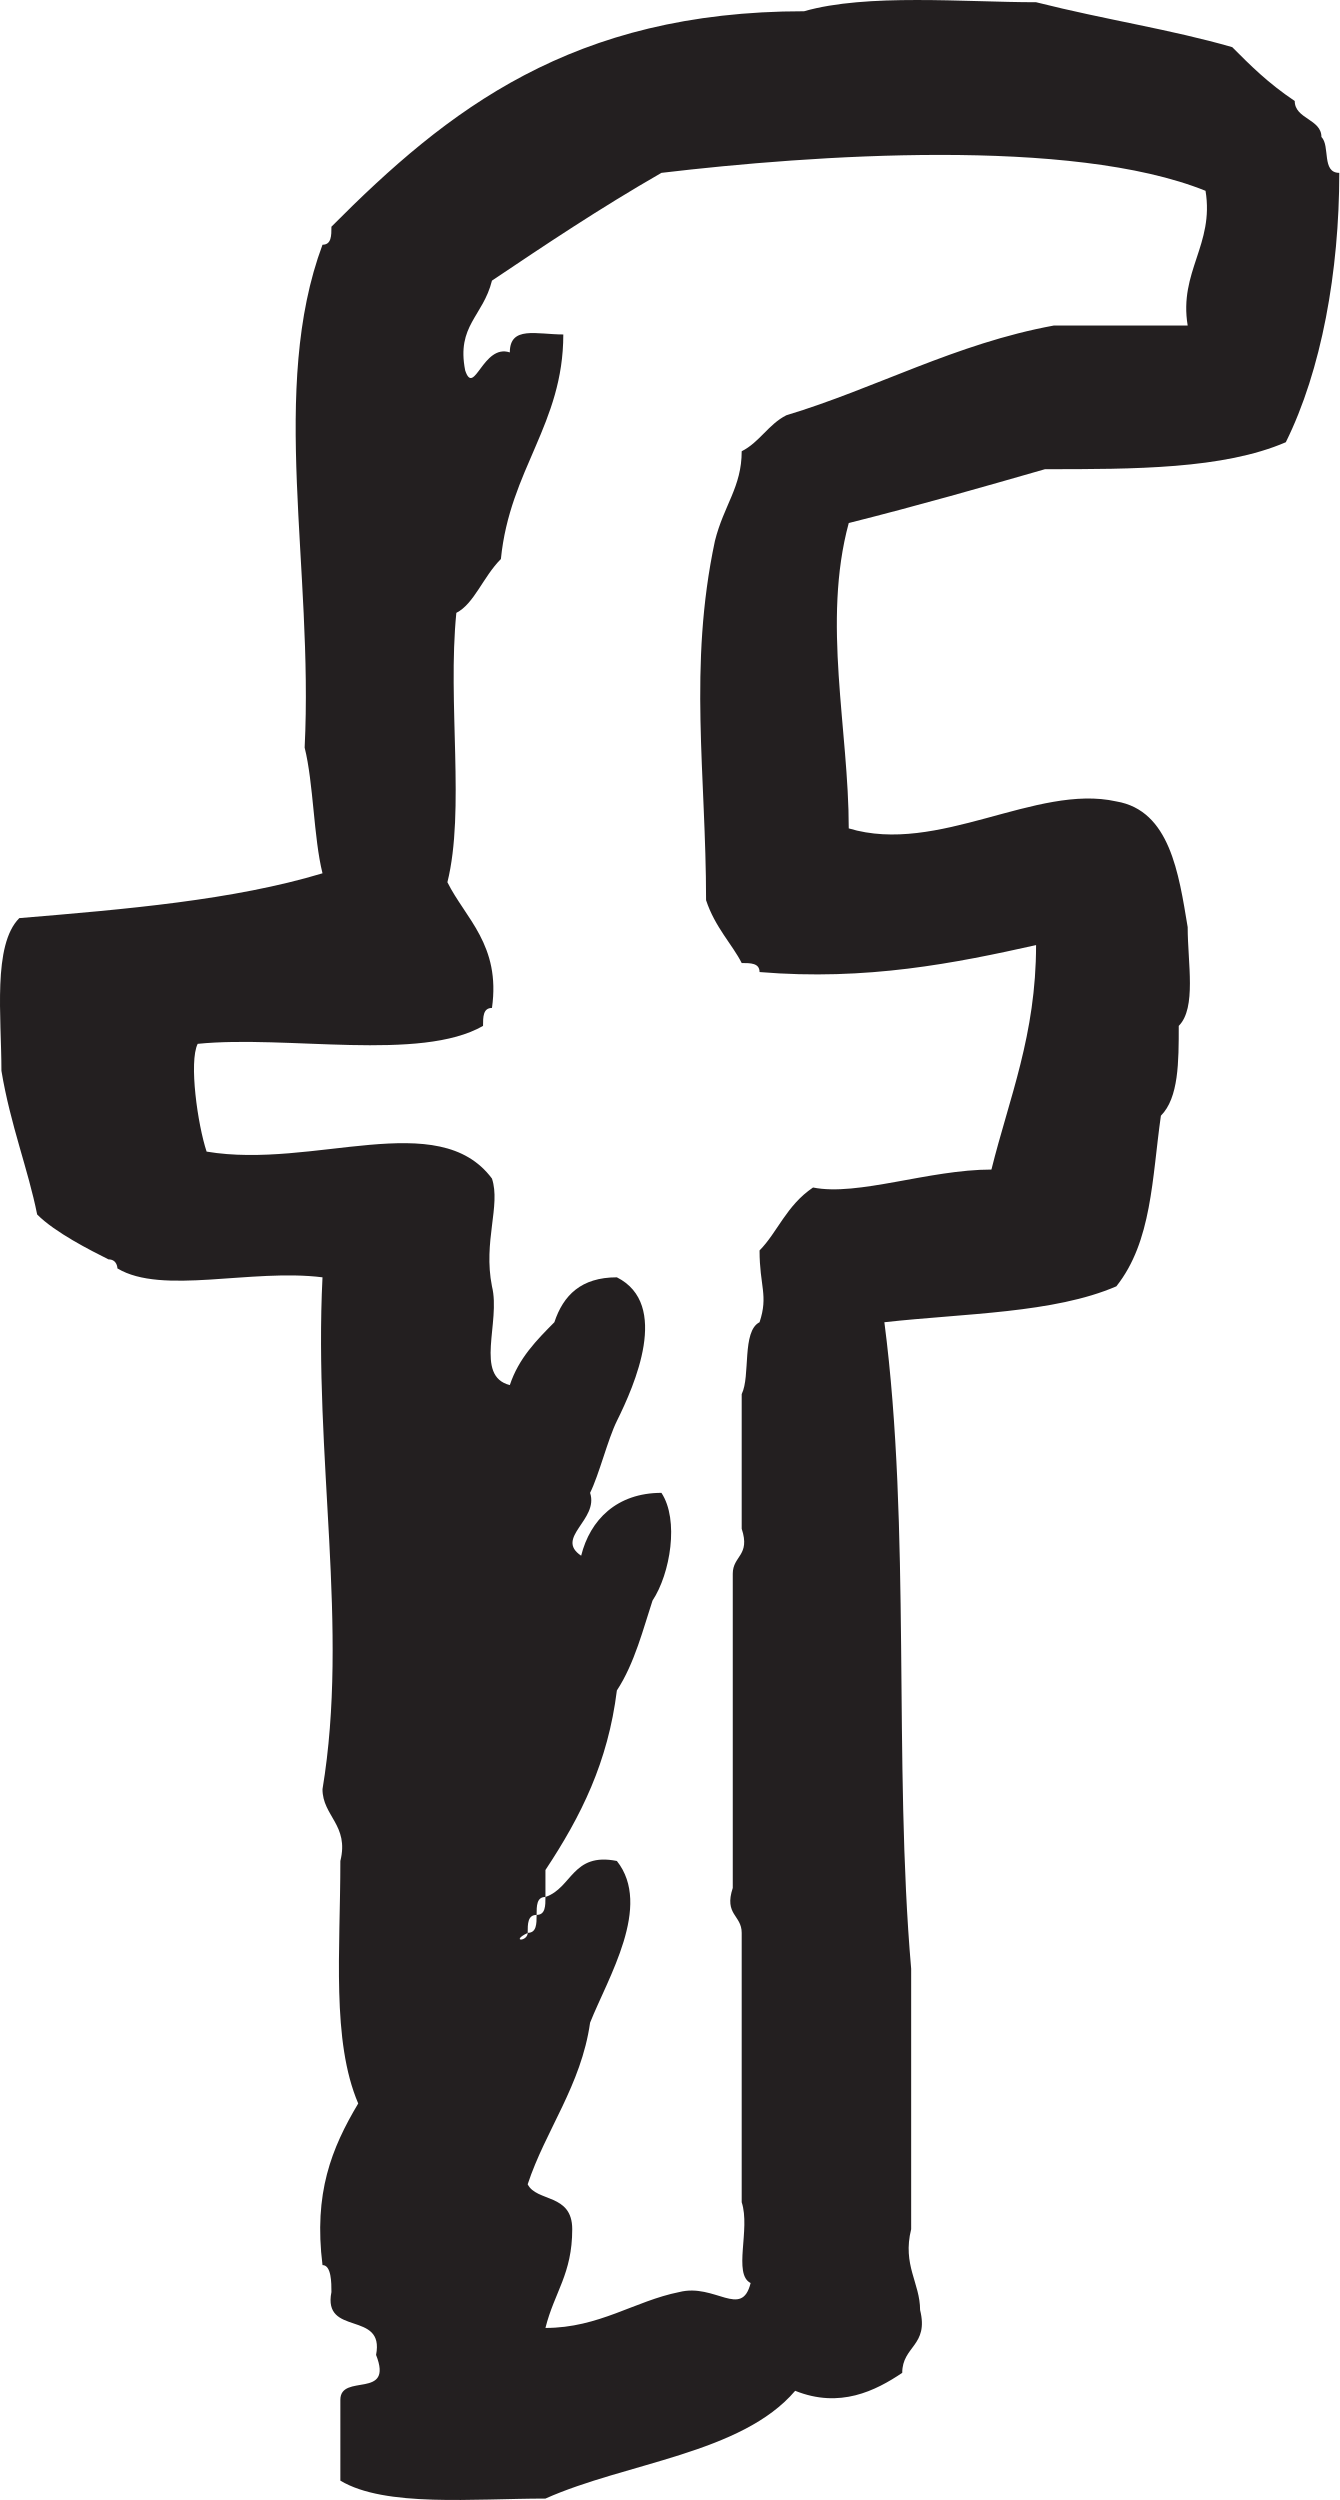
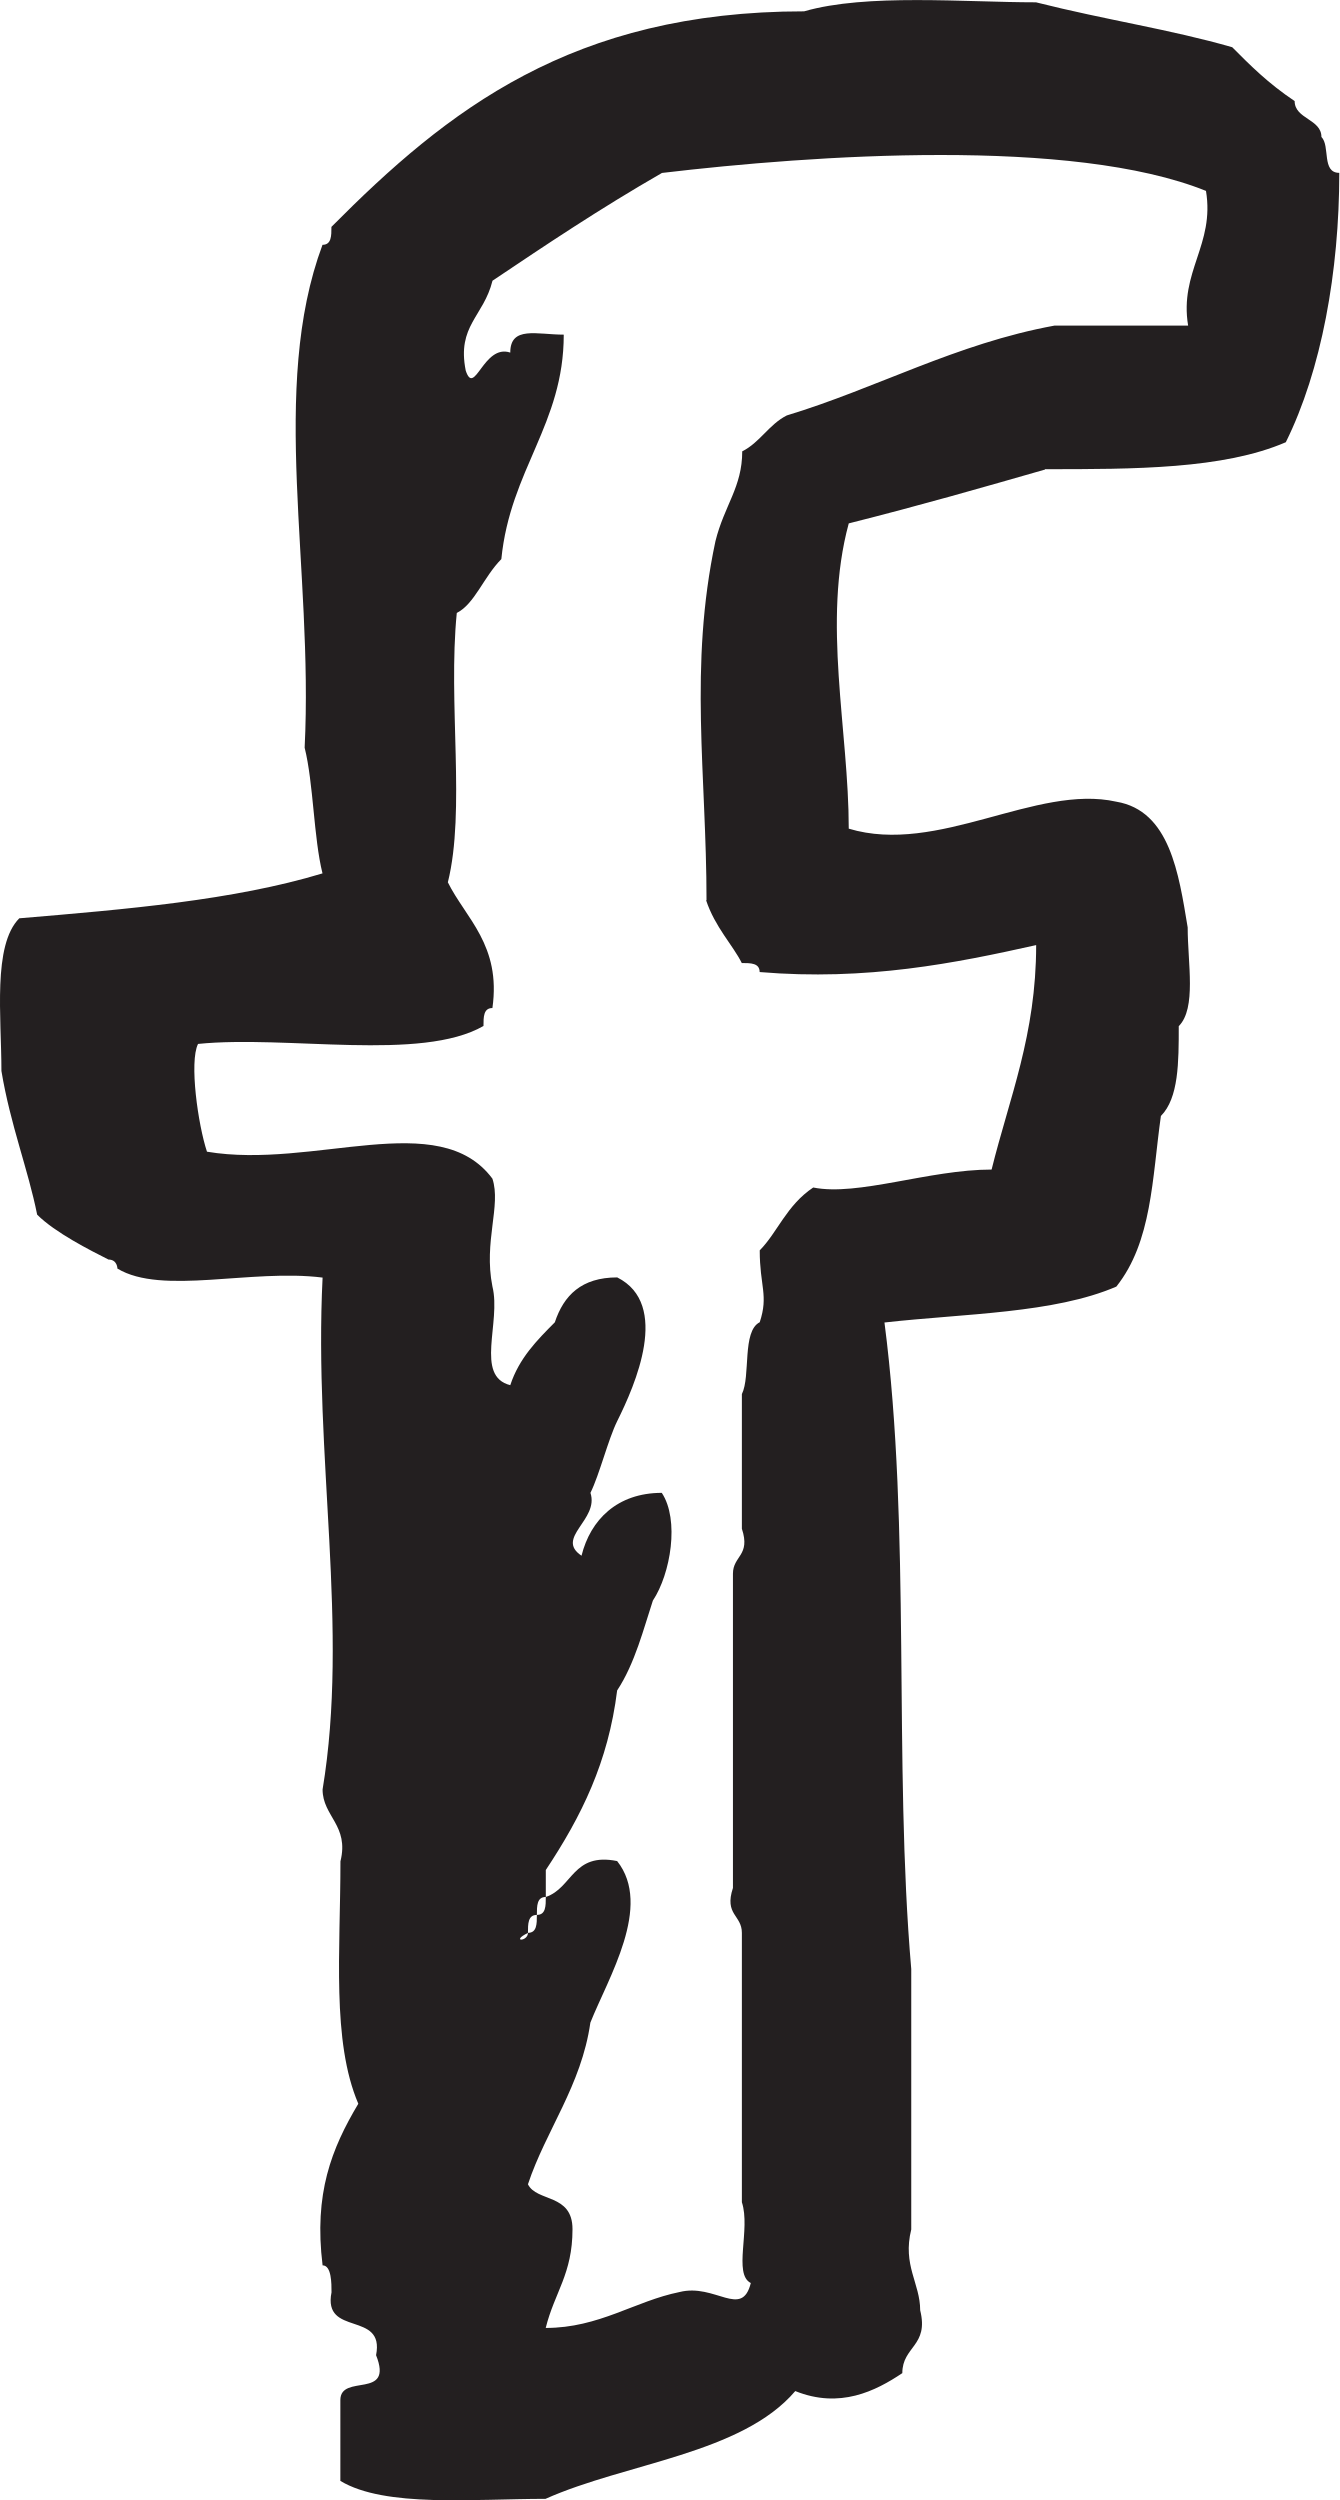
- <svg xmlns="http://www.w3.org/2000/svg" width="15" height="28" viewBox="0 0 15 28" fill="none">
-   <path d="M11.704 5.255C12.702 5.255 13.701 5.255 14.401 4.953C14.8 4.149 15 3.042 15 1.936C14.8 1.936 14.9 1.634 14.8 1.534C14.8 1.333 14.501 1.333 14.501 1.131C14.201 0.93 14.001 0.729 13.801 0.528C13.102 0.327 12.403 0.226 11.604 0.025C10.805 0.025 9.706 -0.075 9.006 0.126C6.409 0.126 5.011 1.232 3.712 2.539C3.712 2.64 3.712 2.741 3.612 2.741C3.013 4.35 3.512 6.361 3.412 8.373C3.512 8.775 3.512 9.378 3.612 9.781C2.613 10.082 1.414 10.183 0.216 10.283C-0.084 10.585 0.016 11.39 0.016 11.993C0.116 12.597 0.316 13.099 0.416 13.602C0.615 13.803 1.015 14.005 1.215 14.105C1.315 14.105 1.315 14.206 1.315 14.206C1.814 14.507 2.813 14.206 3.612 14.306C3.512 16.318 3.912 18.229 3.612 20.039C3.612 20.34 3.912 20.441 3.812 20.843C3.812 21.849 3.712 22.855 4.012 23.559C3.712 24.062 3.512 24.564 3.612 25.369C3.712 25.369 3.712 25.57 3.712 25.671C3.612 26.174 4.311 25.872 4.212 26.375C4.411 26.878 3.812 26.576 3.812 26.878V27.783C4.311 28.084 5.31 27.984 6.109 27.984C7.009 27.582 8.307 27.481 8.906 26.777C9.406 26.978 9.806 26.777 10.105 26.576C10.105 26.274 10.405 26.274 10.305 25.872C10.305 25.57 10.105 25.369 10.205 24.967V22.05C10.005 19.737 10.205 17.122 9.905 14.809C10.805 14.709 11.803 14.709 12.503 14.407C12.902 13.904 12.902 13.2 13.002 12.496C13.202 12.295 13.202 11.893 13.202 11.49C13.402 11.289 13.302 10.786 13.302 10.384C13.202 9.781 13.102 9.077 12.503 8.976C11.604 8.775 10.505 9.579 9.506 9.278C9.506 8.171 9.206 6.965 9.506 5.858C10.305 5.657 11.004 5.456 11.704 5.255ZM7.908 10.082C8.007 10.384 8.207 10.585 8.307 10.786C8.407 10.786 8.507 10.786 8.507 10.887C9.706 10.987 10.705 10.786 11.604 10.585C11.604 11.591 11.304 12.295 11.104 13.099C10.405 13.099 9.606 13.401 9.106 13.3C8.807 13.502 8.707 13.803 8.507 14.005C8.507 14.407 8.607 14.507 8.507 14.809C8.307 14.91 8.407 15.412 8.307 15.614V17.122C8.407 17.424 8.207 17.424 8.207 17.625V21.145C8.107 21.447 8.307 21.447 8.307 21.648V24.665C8.407 24.967 8.207 25.47 8.407 25.57C8.307 25.973 8.007 25.57 7.608 25.671C7.108 25.771 6.709 26.073 6.109 26.073C6.209 25.671 6.409 25.47 6.409 24.967C6.409 24.564 6.01 24.665 5.91 24.464C6.109 23.86 6.509 23.358 6.609 22.654C6.809 22.151 7.308 21.346 6.909 20.843C6.409 20.743 6.409 21.145 6.109 21.246C6.109 21.346 6.109 21.447 6.01 21.447C6.01 21.547 6.01 21.648 5.91 21.648C5.91 21.748 5.71 21.748 5.91 21.648C5.91 21.547 5.91 21.447 6.01 21.447C6.01 21.346 6.01 21.246 6.109 21.246V20.944C6.509 20.34 6.809 19.737 6.909 18.933C7.108 18.631 7.208 18.229 7.308 17.927C7.508 17.625 7.608 17.022 7.408 16.72C6.909 16.72 6.609 17.022 6.509 17.424C6.209 17.223 6.709 17.022 6.609 16.72C6.709 16.519 6.809 16.116 6.909 15.915C7.108 15.513 7.508 14.608 6.909 14.306C6.509 14.306 6.309 14.507 6.209 14.809C6.01 15.01 5.81 15.211 5.71 15.513C5.31 15.412 5.61 14.809 5.51 14.407C5.41 13.904 5.61 13.502 5.51 13.2C4.911 12.395 3.512 13.099 2.314 12.898C2.214 12.597 2.114 11.893 2.214 11.691C3.213 11.591 4.711 11.893 5.41 11.49C5.41 11.39 5.41 11.289 5.51 11.289C5.61 10.585 5.21 10.283 5.011 9.881C5.21 9.077 5.011 7.87 5.111 6.864C5.31 6.763 5.41 6.462 5.61 6.261C5.71 5.255 6.309 4.752 6.309 3.746C6.01 3.746 5.71 3.646 5.71 3.947C5.41 3.847 5.31 4.45 5.21 4.149C5.111 3.646 5.41 3.545 5.51 3.143C6.109 2.741 6.709 2.338 7.408 1.936C9.106 1.735 12.003 1.534 13.502 2.137C13.601 2.741 13.202 3.042 13.302 3.646H11.803C10.705 3.847 9.806 4.35 8.807 4.651C8.607 4.752 8.507 4.953 8.307 5.054C8.307 5.456 8.107 5.657 8.007 6.059C7.708 7.467 7.908 8.674 7.908 10.082Z" fill="#231F20" />
+ <svg xmlns="http://www.w3.org/2000/svg" width="15" height="28" fill="none">
+   <path d="M11.704 5.255c.999 0 1.998 0 2.697-.302C14.8 4.149 15 3.042 15 1.936c-.2 0-.1-.302-.2-.402 0-.201-.3-.201-.3-.402-.3-.201-.499-.402-.699-.603-.699-.201-1.399-.302-2.198-.503-.799 0-1.898-.101-2.597.101-2.597 0-3.996 1.106-5.294 2.414 0 .101 0 .201-.1.201-.599 1.609-.1 3.621-.2 5.632.1.402.1 1.006.2 1.408-.999.302-2.198.402-3.396.503-.3.302-.2 1.106-.2 1.71.1.603.3 1.106.4 1.609.2.201.599.402.799.503.1 0 .1.101.1.101.499.302 1.498 0 2.298.101-.1 2.011.3 3.922 0 5.733 0 .302.3.402.2.805 0 1.006-.1 2.011.2 2.715-.3.503-.499 1.006-.4 1.81.1 0 .1.201.1.302-.1.503.599.201.499.704.2.503-.4.201-.4.503v.905c.499.302 1.498.201 2.298.201.899-.402 2.198-.503 2.797-1.207.499.201.899 0 1.199-.201 0-.302.3-.302.2-.704 0-.302-.2-.503-.1-.905v-2.917c-.2-2.313 0-4.928-.3-7.241.899-.101 1.898-.101 2.597-.402.4-.503.4-1.207.499-1.911.2-.201.2-.604.2-1.006.2-.201.1-.704.1-1.106-.1-.603-.2-1.307-.799-1.408-.899-.201-1.998.603-2.997.302 0-1.106-.3-2.313 0-3.419.799-.201 1.498-.402 2.198-.603ZM7.908 10.082c.1.302.3.503.4.704.1 0 .2 0 .2.101 1.199.101 2.198-.101 3.097-.302 0 1.006-.3 1.71-.499 2.514-.699 0-1.498.302-1.998.201-.3.201-.4.503-.599.704 0 .402.1.503 0 .805-.2.101-.1.603-.2.805v1.508c.1.302-.1.302-.1.503v3.52c-.1.302.1.302.1.503v3.017c.1.302-.1.804.1.905-.1.402-.4 0-.799.101-.499.101-.899.402-1.498.402.1-.402.3-.604.3-1.106 0-.402-.4-.302-.499-.503.2-.603.599-1.106.699-1.81.2-.503.699-1.307.3-1.81-.499-.101-.499.302-.799.402 0 .101 0 .201-.1.201 0 .101 0 .201-.1.201 0 .101-.2.101 0 0 0-.101 0-.201.1-.201 0-.101 0-.201.1-.201v-.302c.4-.603.699-1.207.799-2.011.2-.302.3-.704.4-1.006.2-.302.3-.905.1-1.207-.499 0-.799.302-.899.704-.3-.201.2-.402.1-.704.1-.201.2-.603.3-.804.2-.402.599-1.308 0-1.609-.4 0-.599.201-.699.503-.2.201-.4.402-.499.704-.4-.101-.1-.704-.2-1.106-.1-.503.1-.905 0-1.207-.599-.805-1.998-.101-3.197-.302-.1-.302-.2-1.006-.1-1.207.999-.101 2.497.201 3.197-.201 0-.101 0-.201.1-.201.1-.704-.3-1.006-.499-1.408.2-.805-0-2.011.1-3.017.2-.101.3-.402.499-.603.1-1.006.699-1.509.699-2.514-.3 0-.599-.101-.599.201-.3-.101-.4.503-.499.201-.1-.503.2-.603.3-1.006.599-.402 1.199-.805 1.898-1.207 1.698-.201 4.595-.402 6.093.201.1.603-.3.905-.2 1.509h-1.498c-1.099.201-1.998.704-2.997 1.006-.2.101-.3.302-.499.402 0 .402-.2.603-.3 1.006-.3 1.408-.1 2.615-.1 4.023Z" fill="#231F20" />
</svg>
